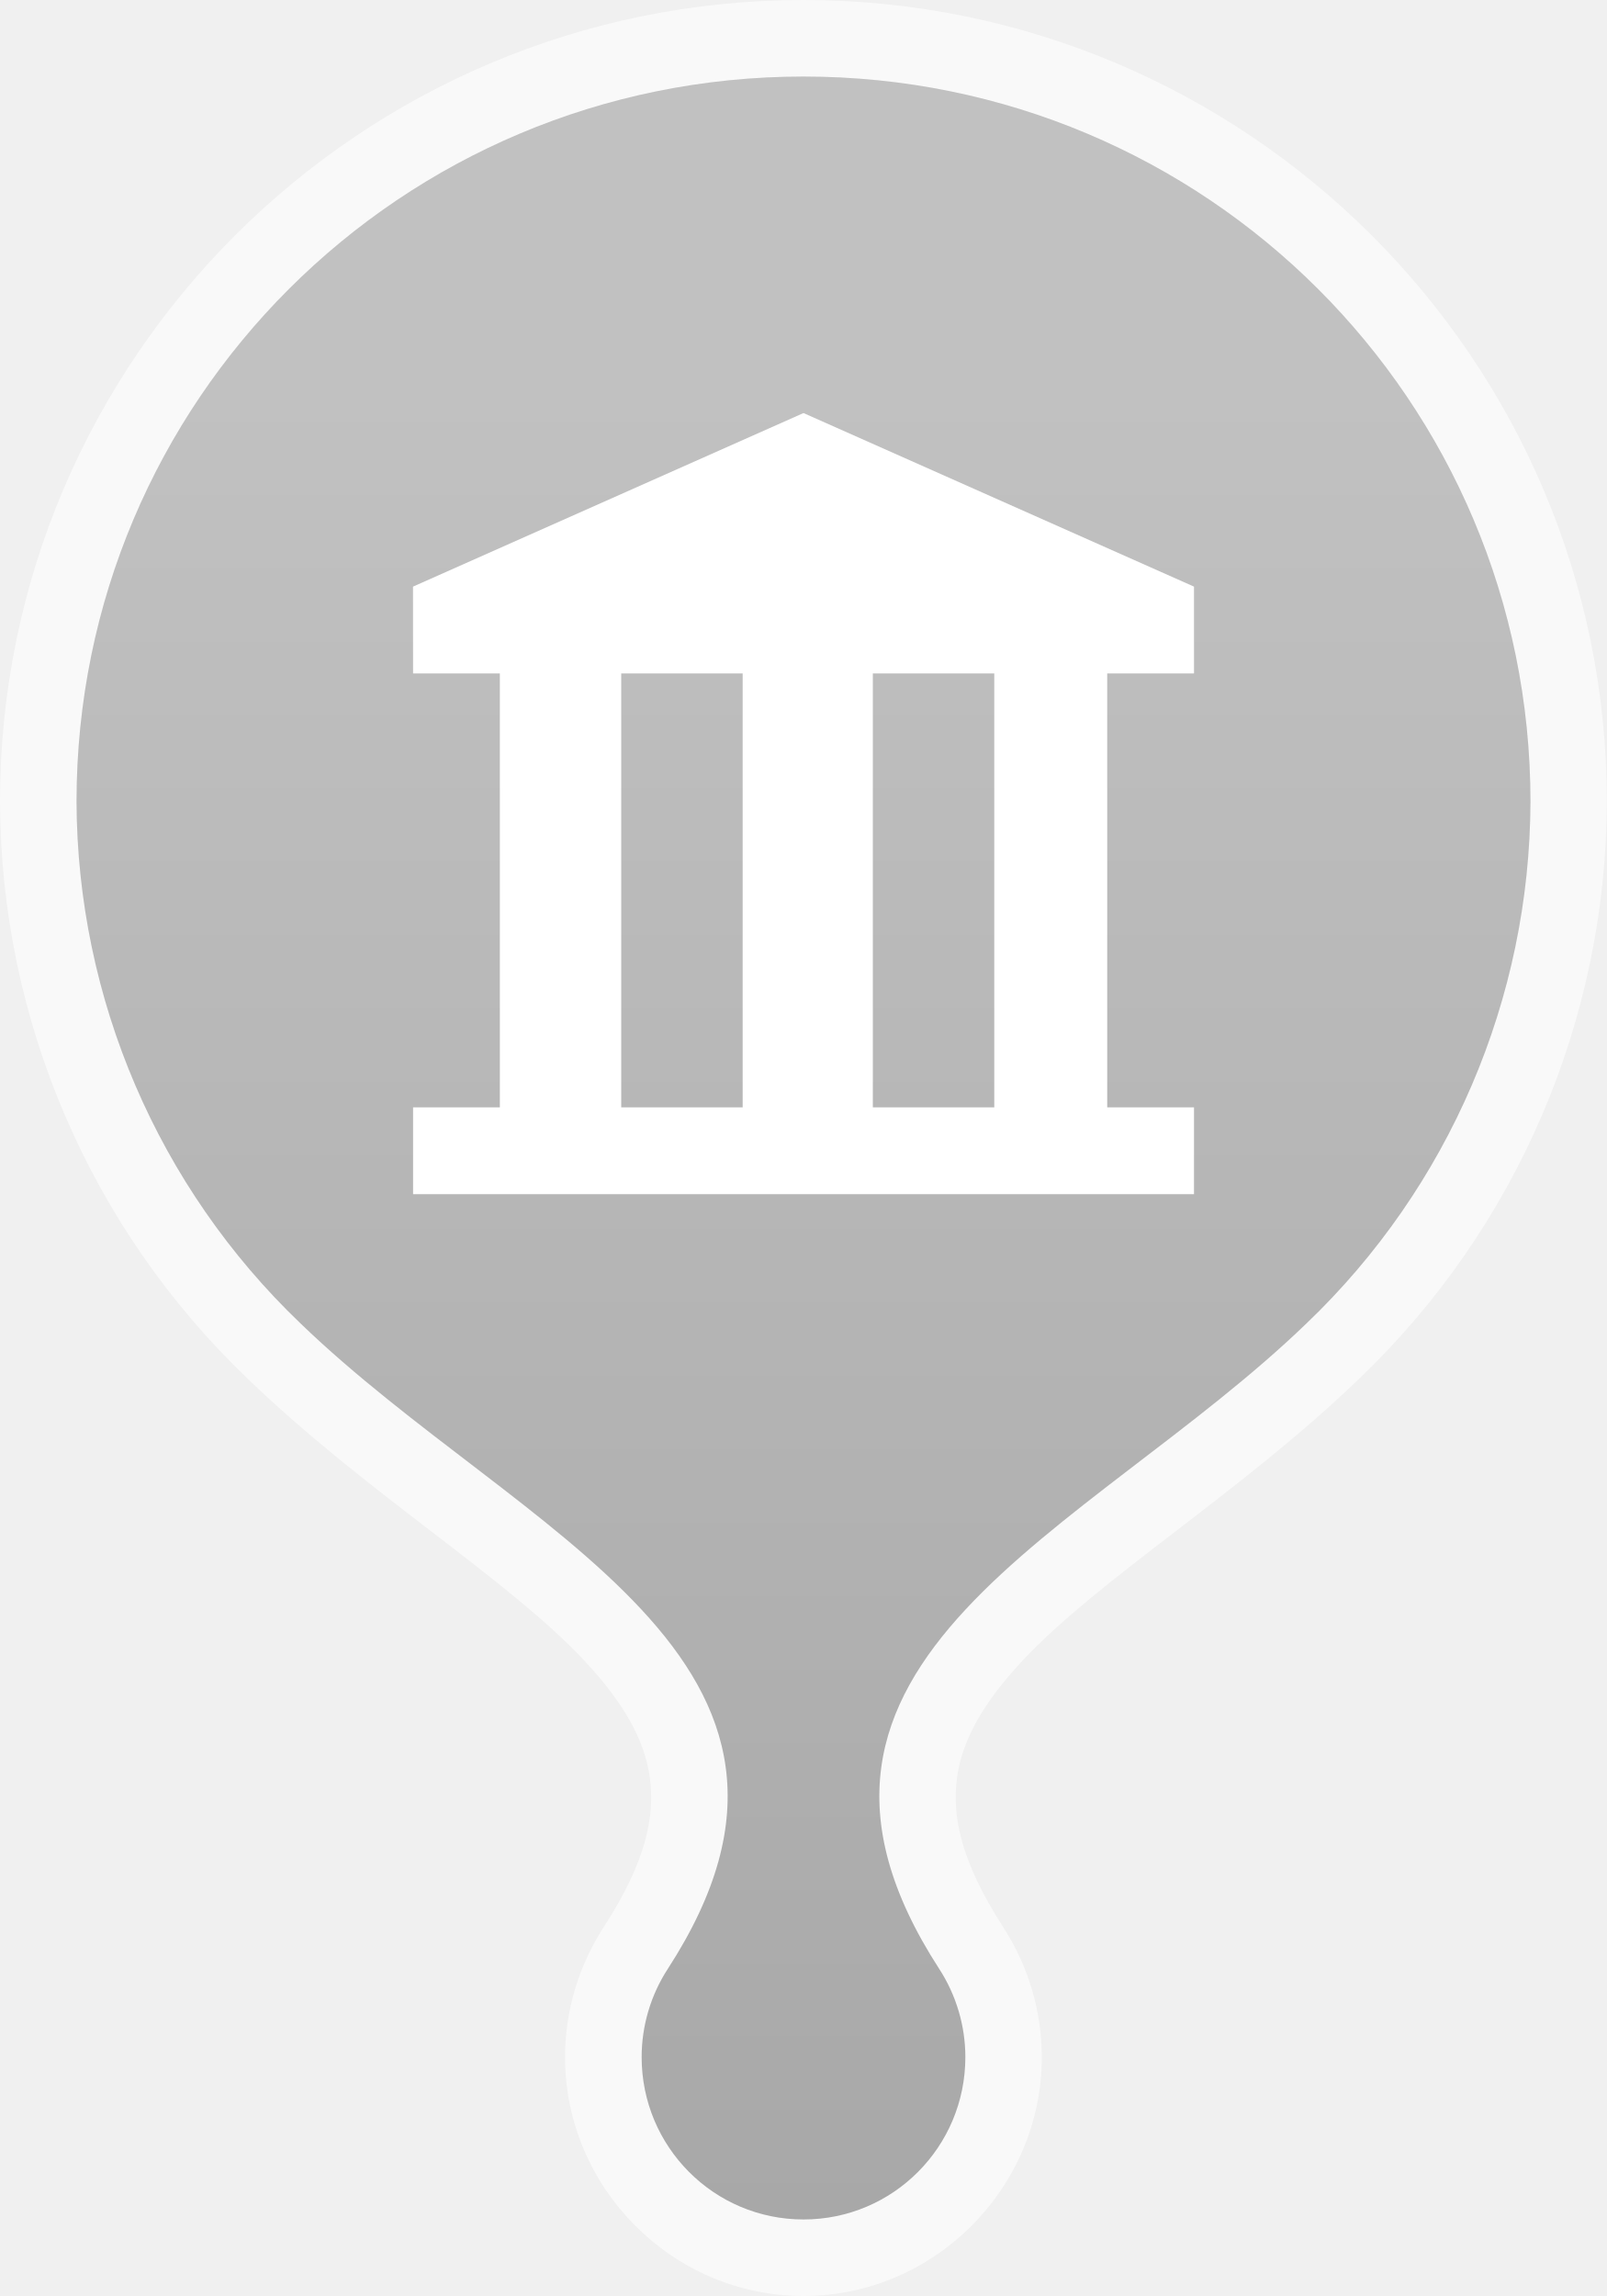
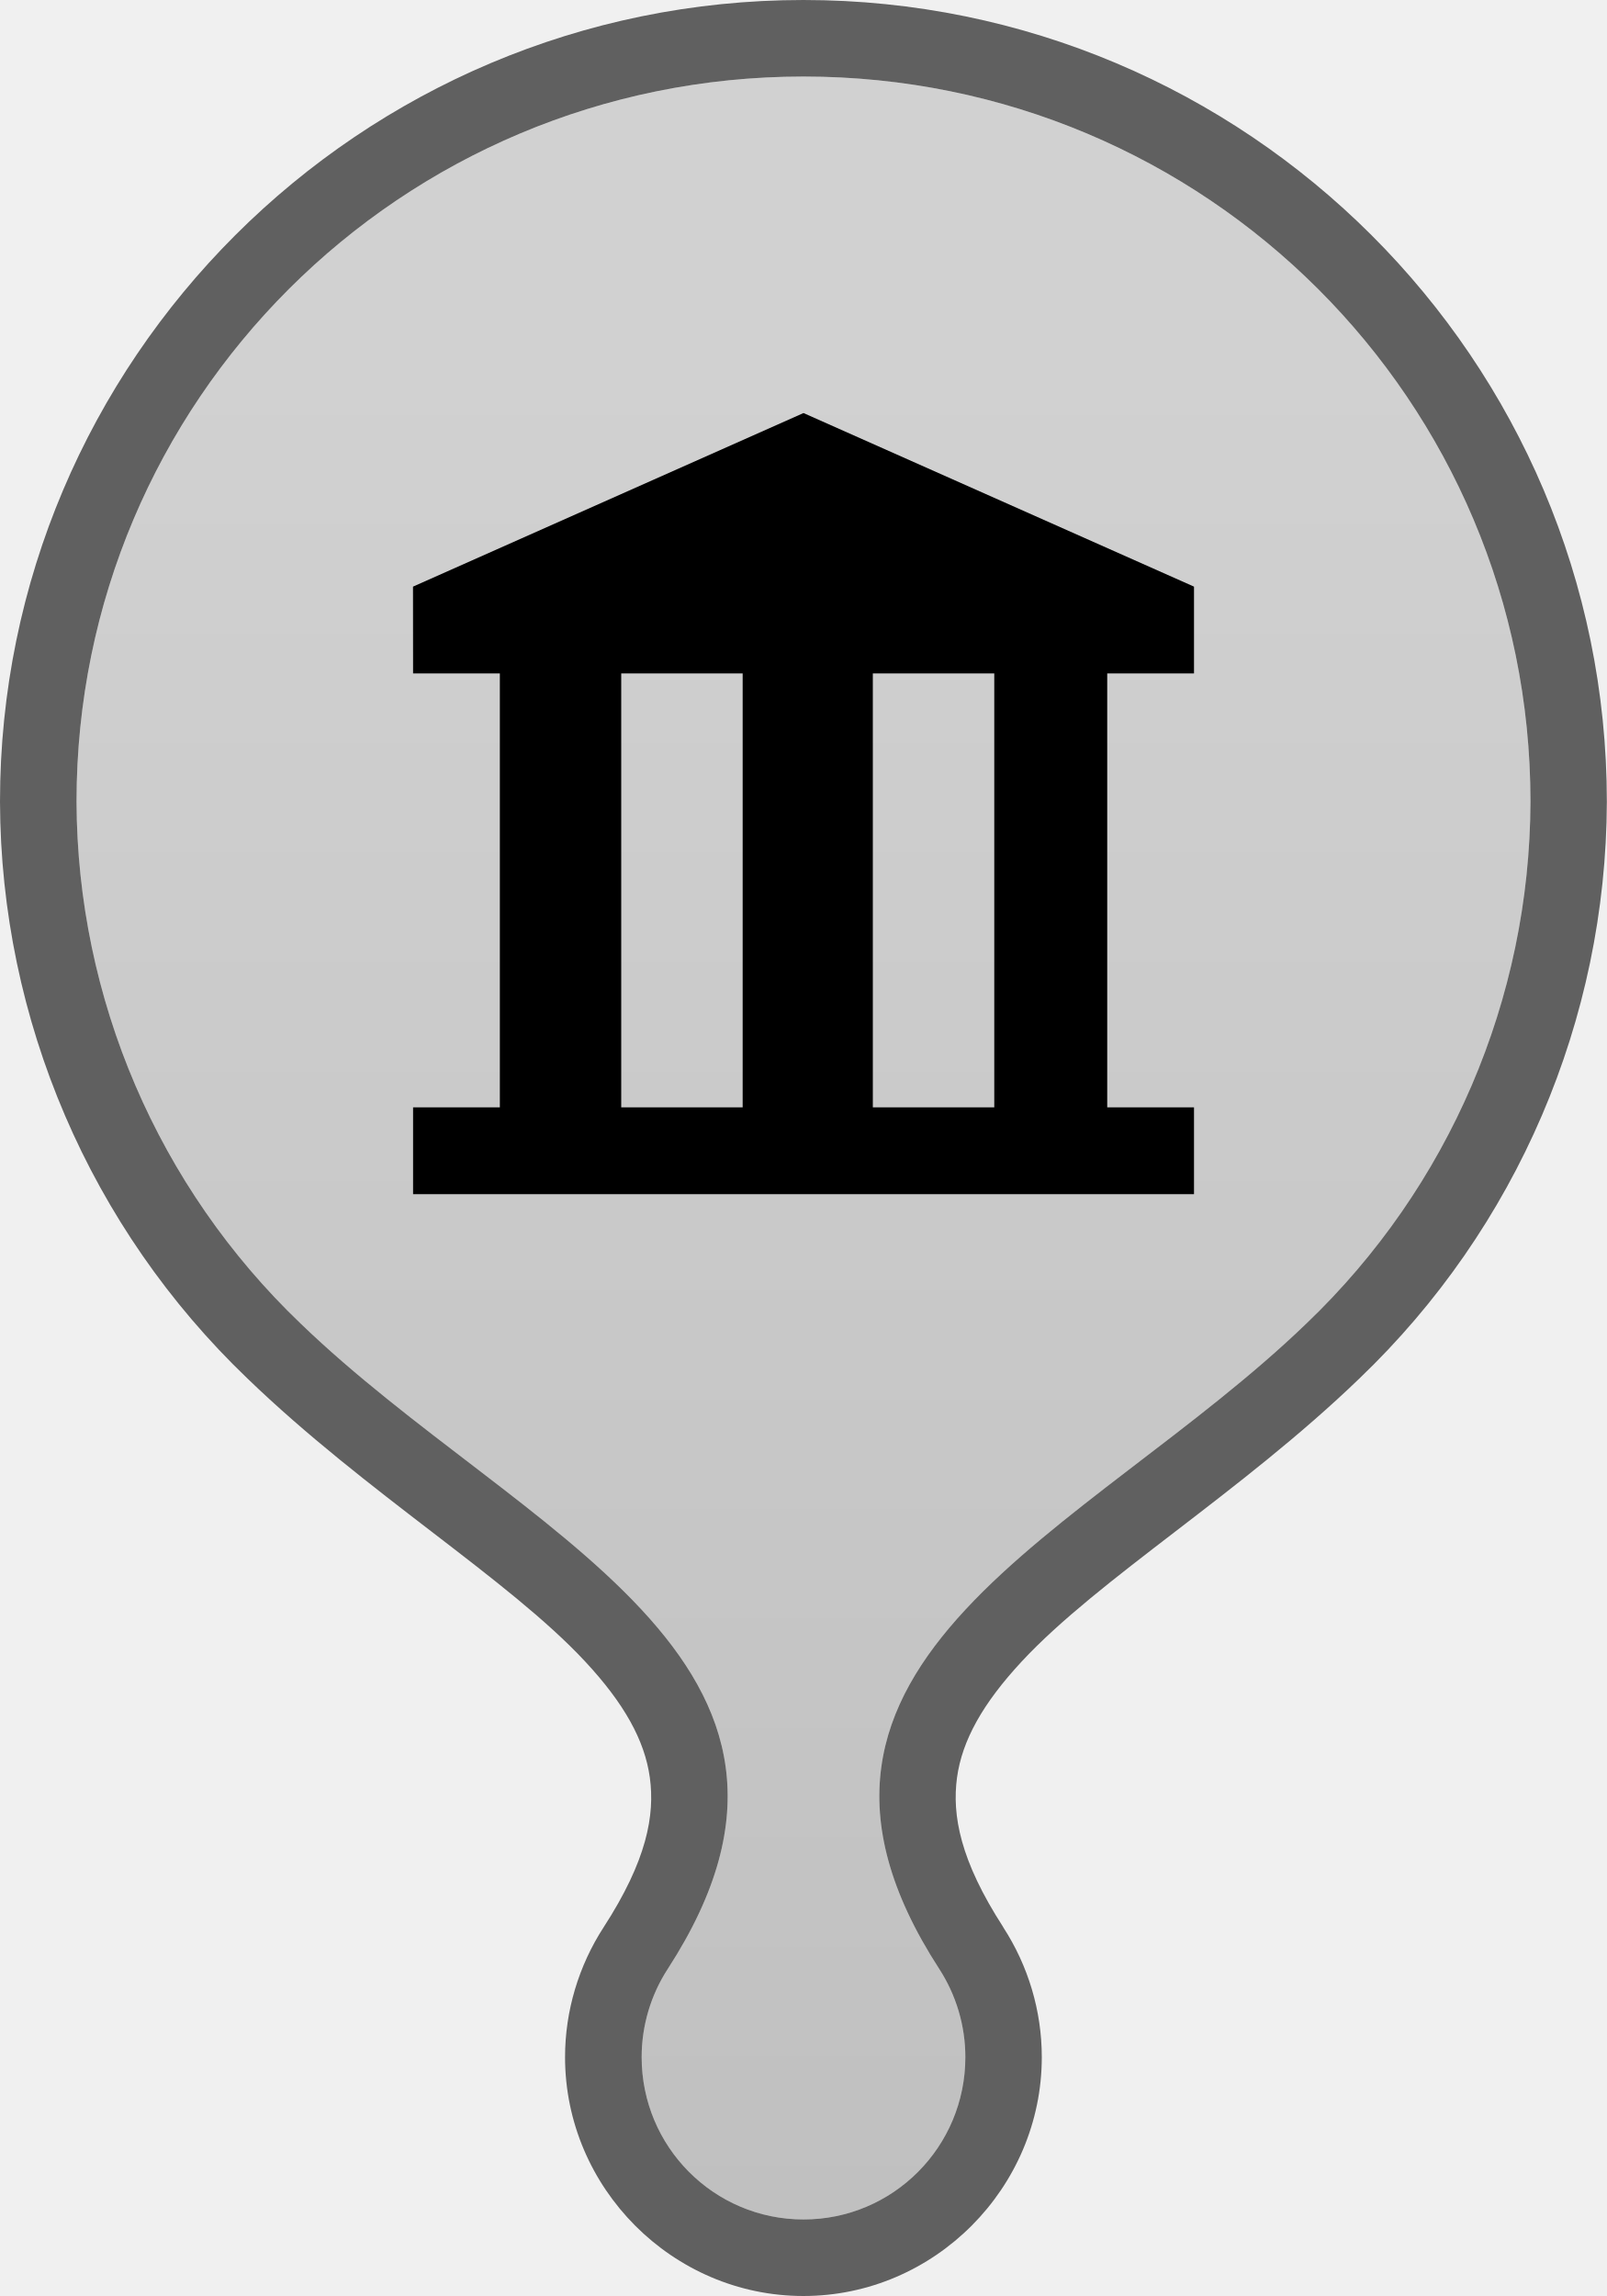
<svg xmlns="http://www.w3.org/2000/svg" width="21" height="30" version="1.1" viewBox="0 0 21 30" xml:space="preserve">
  <defs>
    <linearGradient id="linearGradient1" x1="10.5" x2="10.5" y1="5" y2="29" gradientUnits="userSpaceOnUse">
-       <stop stop-color="#545454" stop-opacity=".298" offset="0" />
-       <stop stop-color="#000" stop-opacity=".298" offset="1" />
+       <stop stop-color="#545454" stop-opacity=".2" offset="0" />
+       <stop stop-color="#000" stop-opacity=".2" offset="1" />
    </linearGradient>
  </defs>
-   <path d="m10.5 0c-5.8 0-10.5 4.702-10.5 10.475v4e-3c0.009 2.846 1.178 5.566 3.234 7.533 1.55 1.496 3.406 2.615 4.414 3.699 0.504 0.542 0.777 1.025 0.844 1.516 0.067 0.49-0.038 1.082-0.604 1.955-0.327 0.505-0.504 1.095-0.504 1.697 8.05e-5 1.708 1.403 3.121 3.115 3.121 1.712-8e-5 3.115-1.413 3.115-3.121-1e-4 -0.602-0.176-1.192-0.504-1.697v-2e-3c-0.564-0.871-0.67-1.463-0.604-1.953 0.067-0.49 0.34-0.973 0.844-1.516 1.008-1.085 2.864-2.204 4.414-3.699 2.057-1.967 3.225-4.687 3.234-7.533v-4e-3c-6.1e-5 -5.772-4.7-10.475-10.5-10.475zm0 1c5.263 0 9.5 4.242 9.5 9.475-0.008 2.576-1.065 5.038-2.928 6.818-2.861 2.76-7.416 4.393-4.799 8.432 0.223 0.344 0.342 0.745 0.342 1.154-5.5e-5 1.171-0.944 2.121-2.115 2.121-1.171-5.5e-5 -2.115-0.95-2.115-2.121 6.83e-5 -0.41 0.119-0.811 0.342-1.154 2.617-4.038-1.938-5.672-4.799-8.432-1.862-1.78-2.919-4.242-2.928-6.818 5.52e-5 -5.233 4.237-9.475 9.5-9.475z" fill="#fff" opacity=".6" />
+   <path d="m10.5 0c-5.8 0-10.5 4.702-10.5 10.475v4e-3c0.009 2.846 1.178 5.566 3.234 7.533 1.55 1.496 3.406 2.615 4.414 3.699 0.504 0.542 0.777 1.025 0.844 1.516 0.067 0.49-0.038 1.082-0.604 1.955-0.327 0.505-0.504 1.095-0.504 1.697 8.05e-5 1.708 1.403 3.121 3.115 3.121 1.712-8e-5 3.115-1.413 3.115-3.121-1e-4 -0.602-0.176-1.192-0.504-1.697v-2e-3c-0.564-0.871-0.67-1.463-0.604-1.953 0.067-0.49 0.34-0.973 0.844-1.516 1.008-1.085 2.864-2.204 4.414-3.699 2.057-1.967 3.225-4.687 3.234-7.533v-4e-3c-6.1e-5 -5.772-4.7-10.475-10.5-10.475zm0 1c5.263 0 9.5 4.242 9.5 9.475-0.008 2.576-1.065 5.038-2.928 6.818-2.861 2.76-7.416 4.393-4.799 8.432 0.223 0.344 0.342 0.745 0.342 1.154-5.5e-5 1.171-0.944 2.121-2.115 2.121-1.171-5.5e-5 -2.115-0.95-2.115-2.121 6.83e-5 -0.41 0.119-0.811 0.342-1.154 2.617-4.038-1.938-5.672-4.799-8.432-1.862-1.78-2.919-4.242-2.928-6.818 5.52e-5 -5.233 4.237-9.475 9.5-9.475z" fill="#000" opacity=".6" />
  <path d="m10.5 1c5.263 0 9.5 4.242 9.5 9.475-0.008 2.576-1.065 5.038-2.928 6.818-2.861 2.76-7.416 4.393-4.799 8.432 0.223 0.344 0.342 0.745 0.342 1.154-5.5e-5 1.171-0.944 2.121-2.115 2.121-1.171-5.5e-5 -2.115-0.95-2.115-2.121 6.83e-5 -0.41 0.119-0.811 0.342-1.154 2.617-4.038-1.938-5.672-4.799-8.432-1.862-1.78-2.919-4.242-2.928-6.818 5.52e-5 -5.233 4.237-9.475 9.5-9.475z" fill="url(#linearGradient1)" />
-   <path d="m5.397 7.665 5.103-2.268 5.103 2.268v1.134h-1.134v5.67h1.134v1.134h-10.205v-1.134h1.134v-5.67h-1.134zm2.721 1.134v5.67h1.587v-5.67zm3.288 0v5.67h1.587v-5.67z" fill="#fff" />
+   <path d="m5.397 7.665 5.103-2.268 5.103 2.268v1.134h-1.134v5.67h1.134v1.134h-10.205v-1.134h1.134v-5.67h-1.134zm2.721 1.134v5.67h1.587v-5.67zm3.288 0v5.67h1.587v-5.67z" fill="#000" />
</svg>
